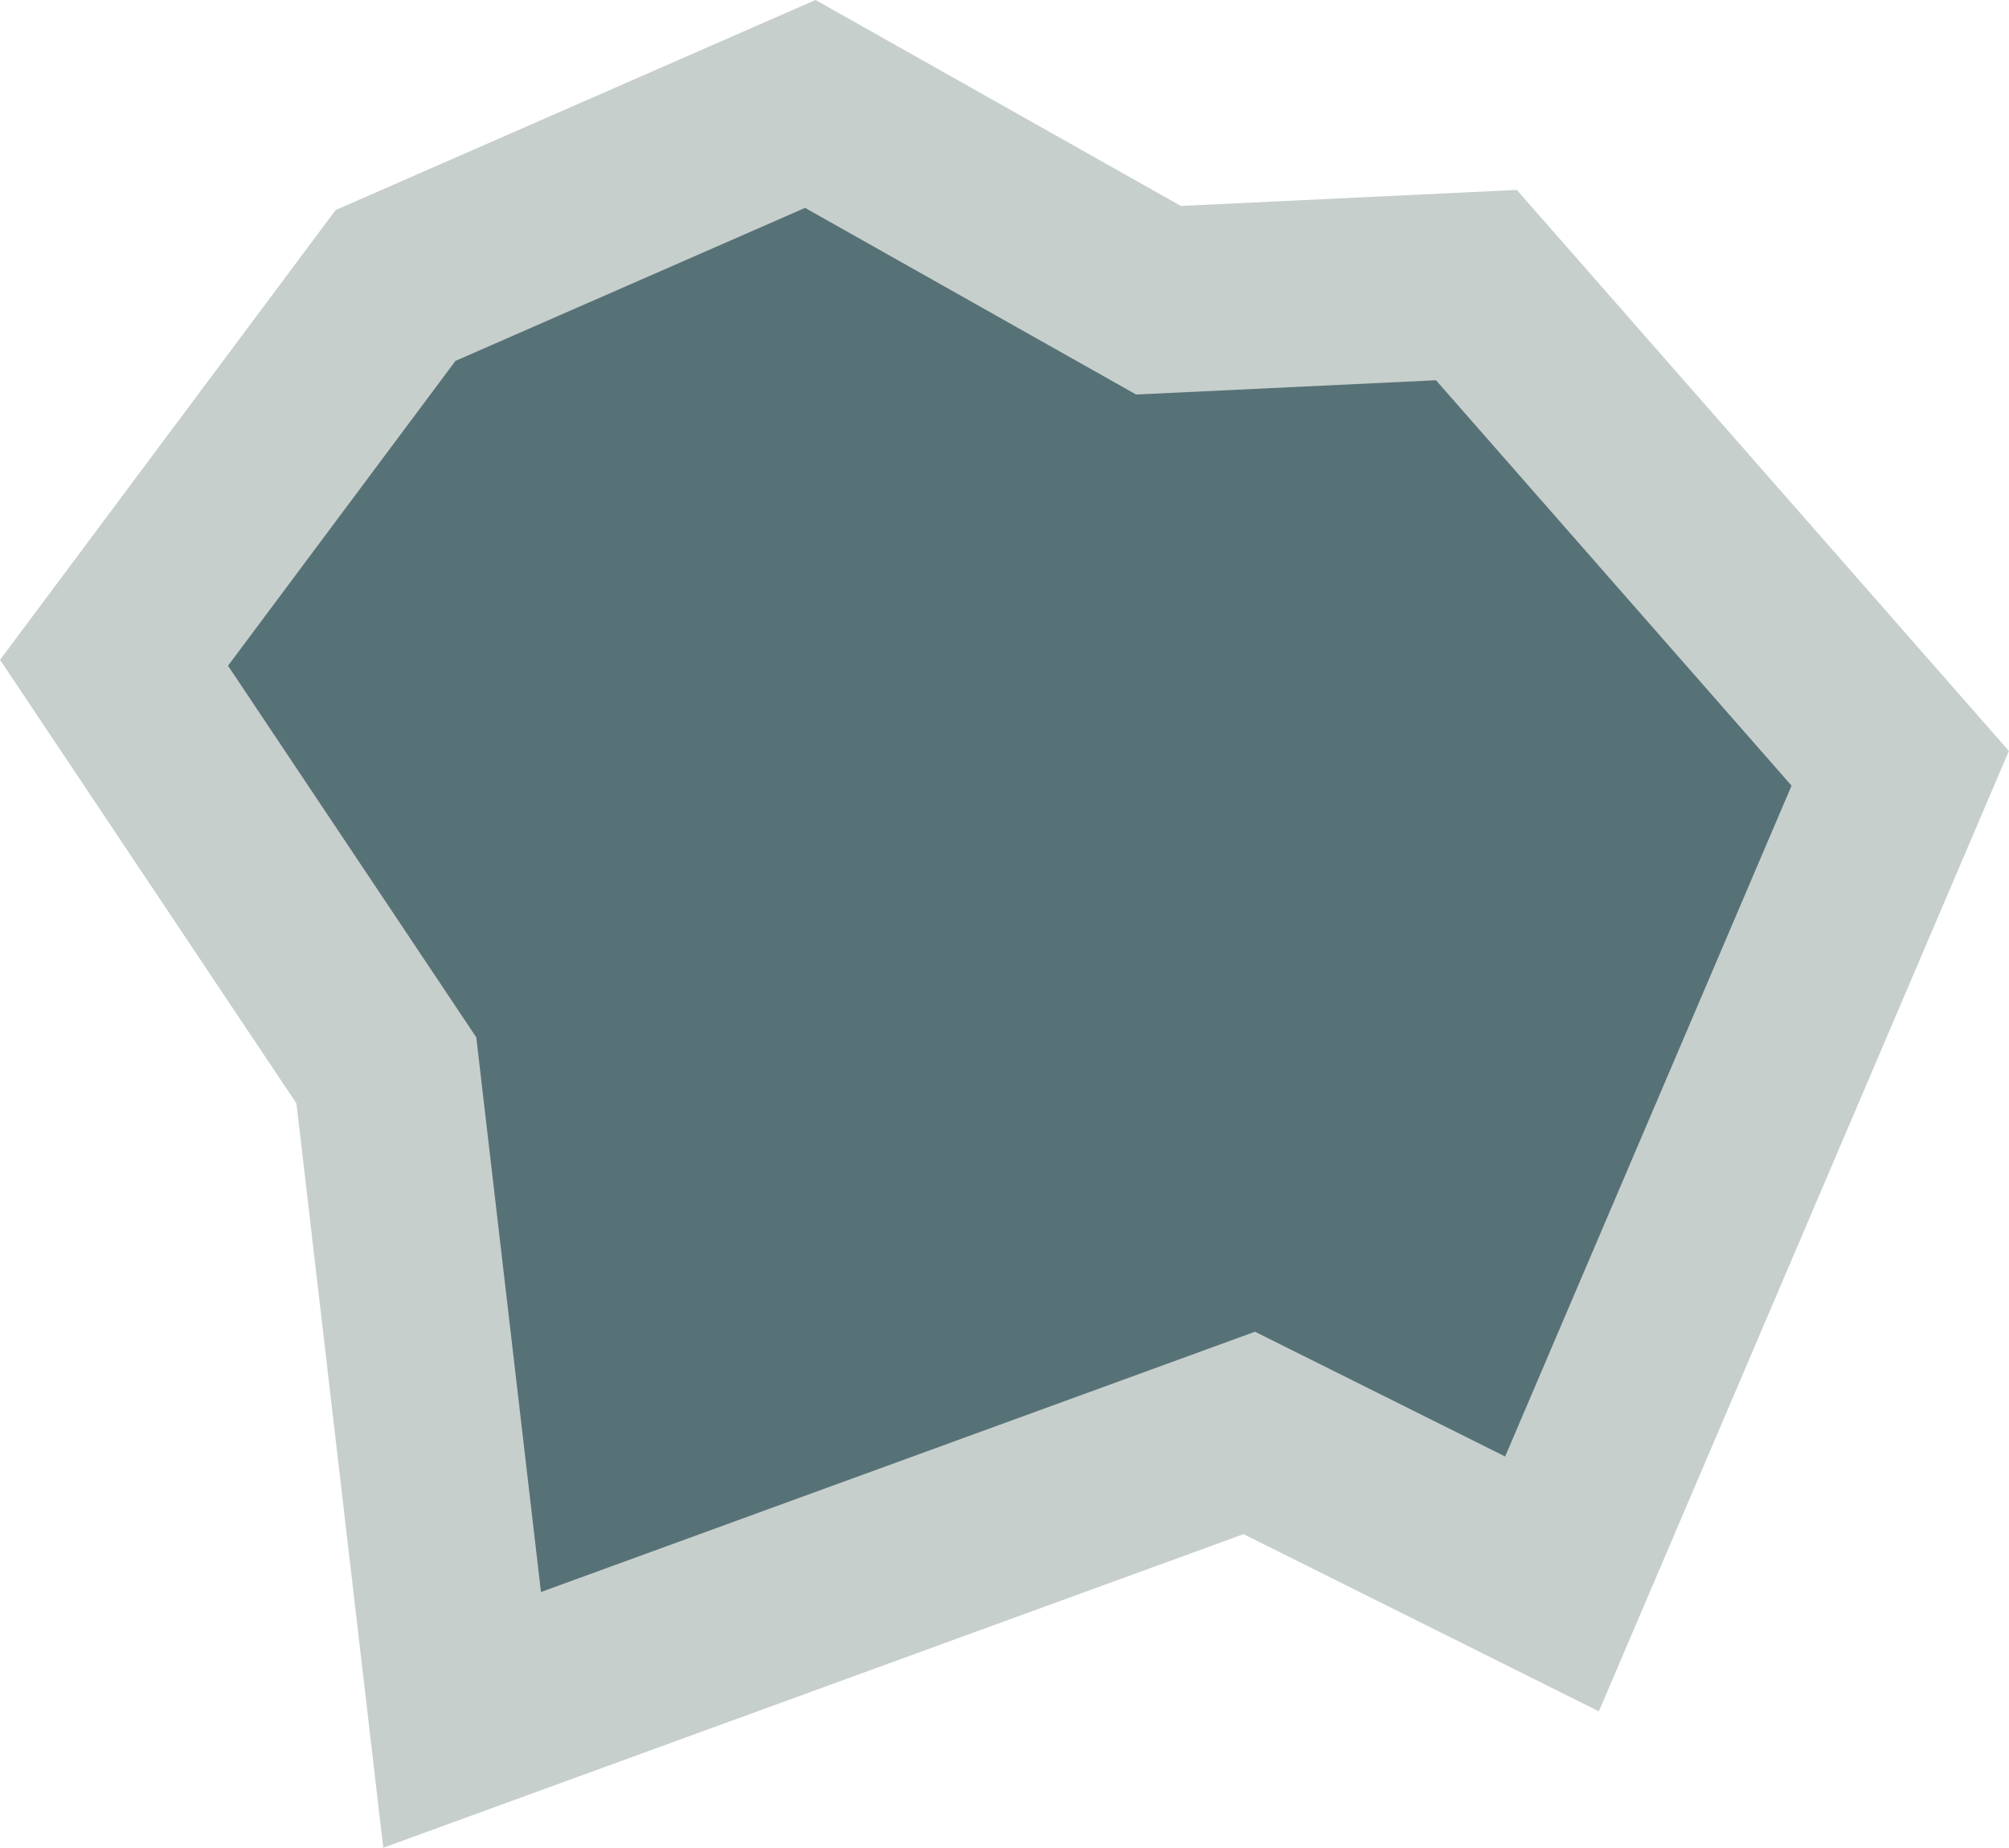
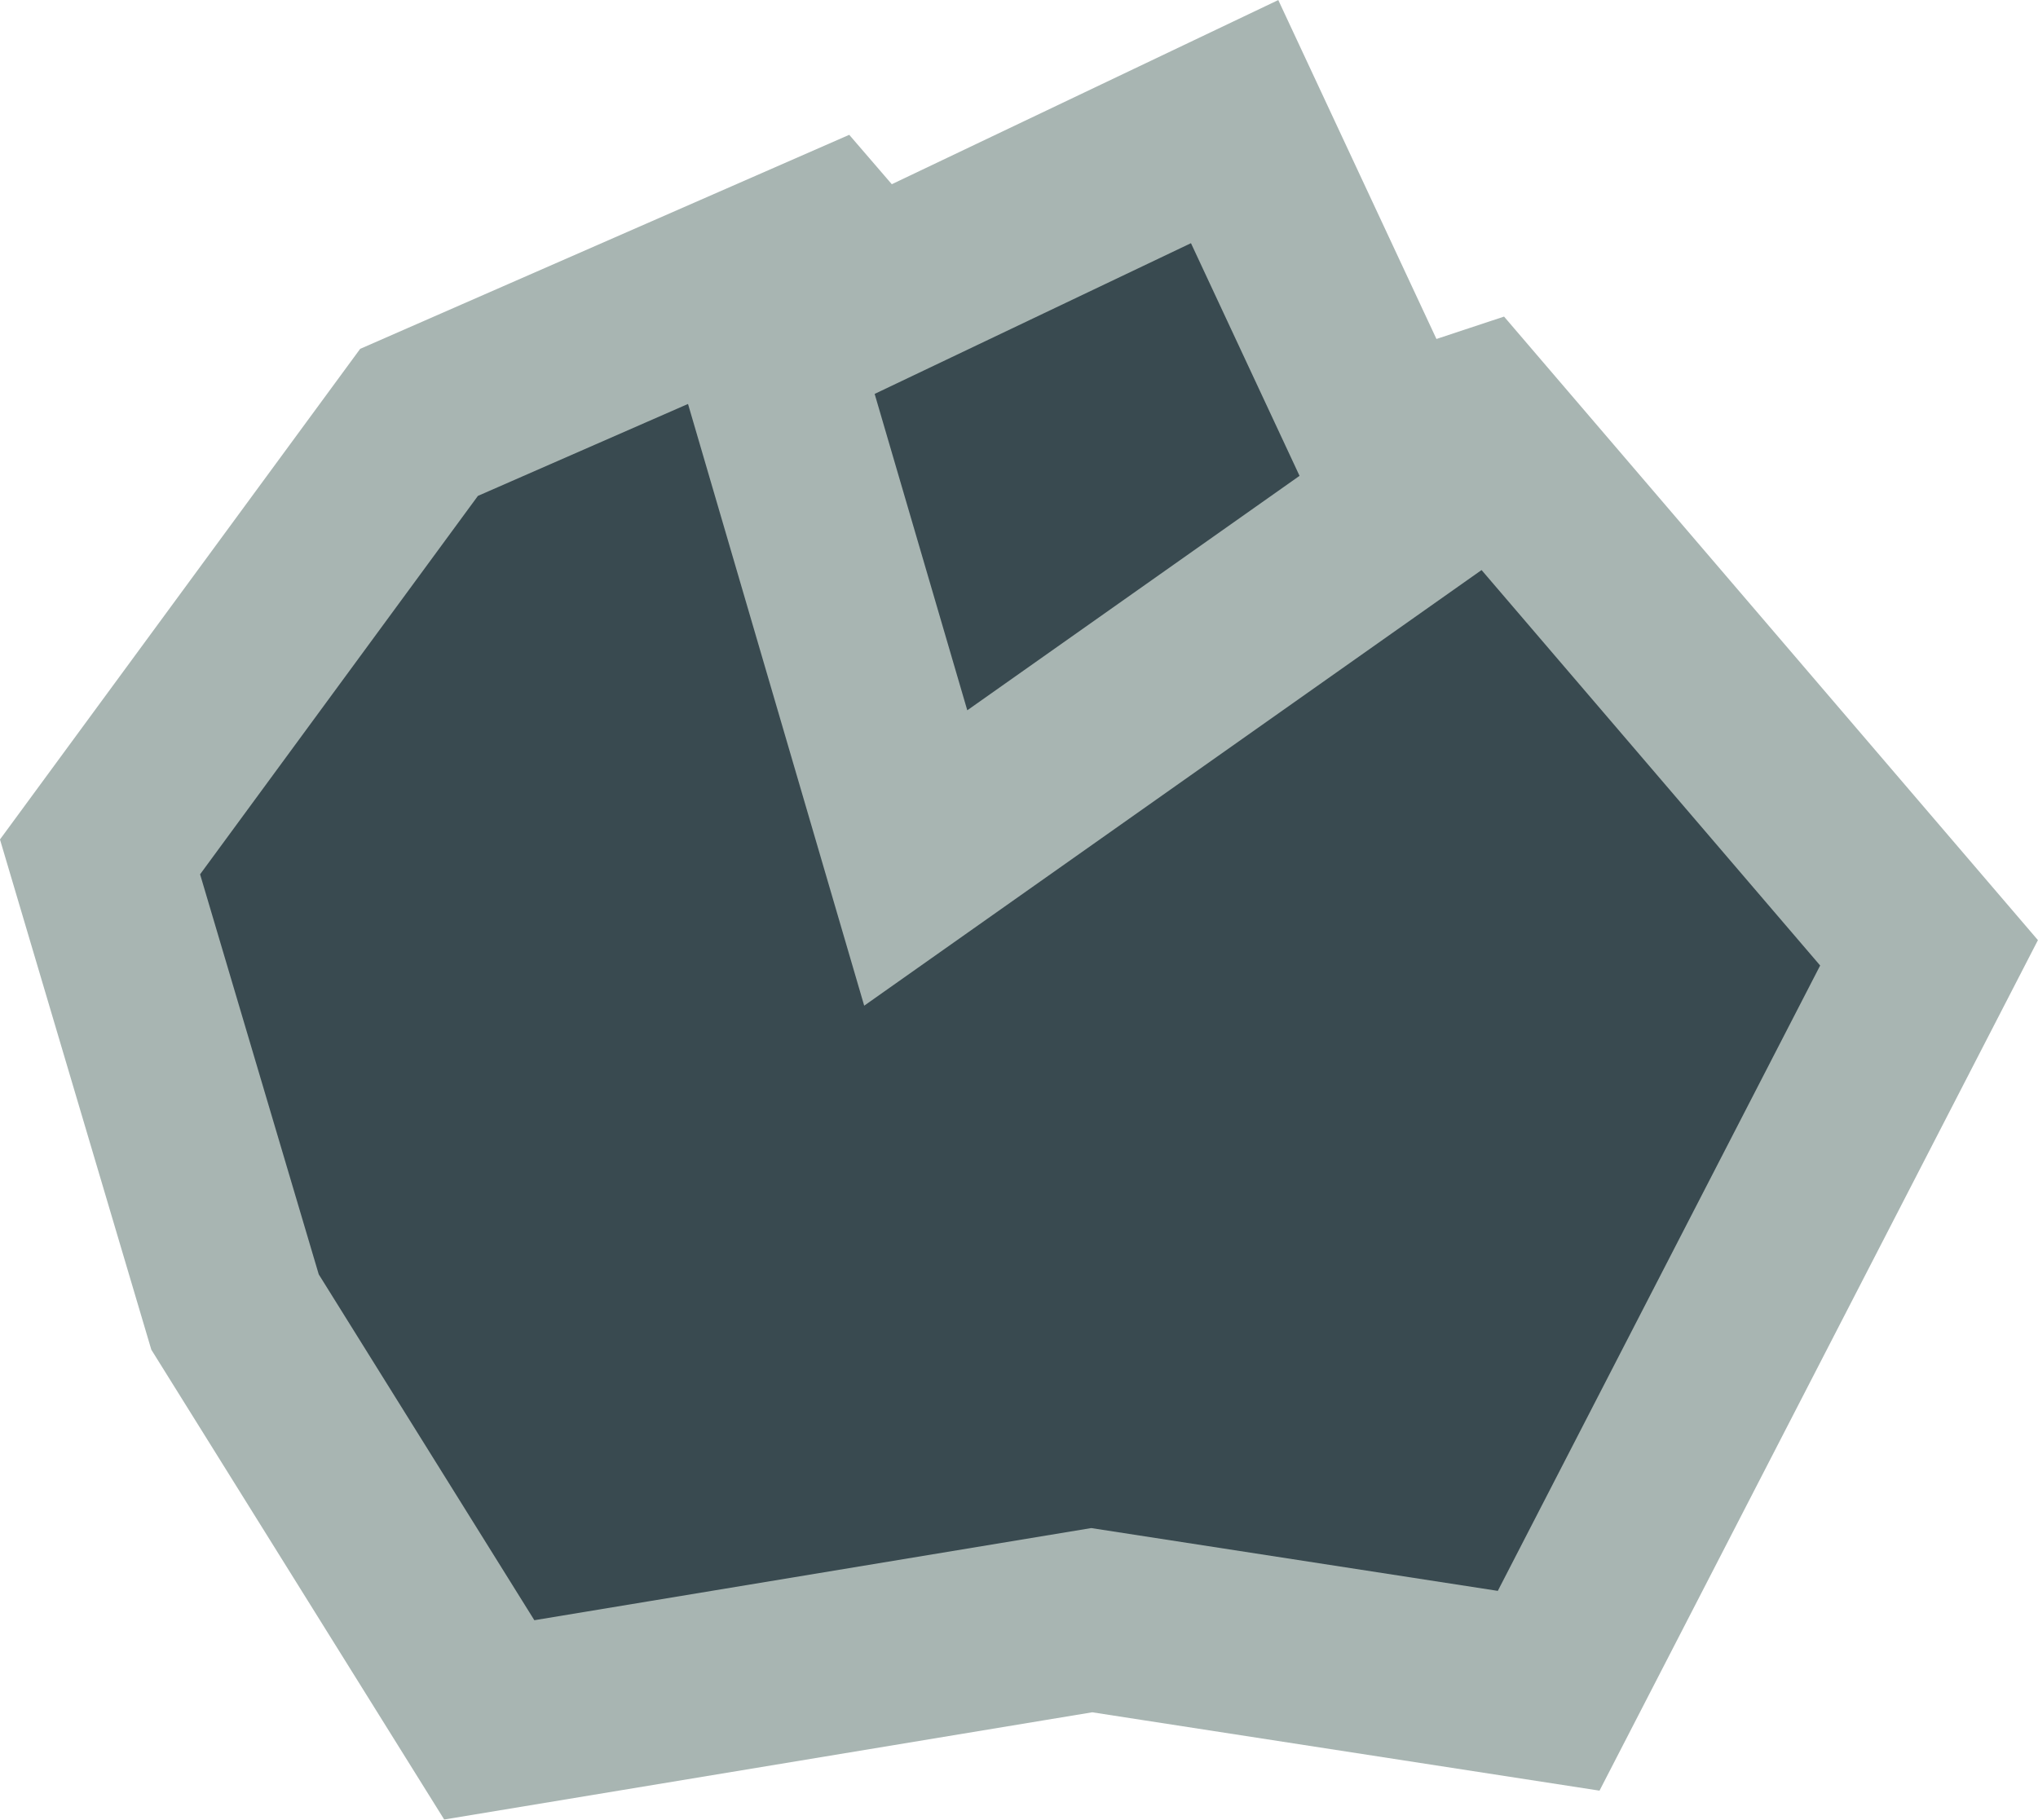
- <svg xmlns="http://www.w3.org/2000/svg" width="64.711" height="59.53" viewBox="0 0 16.178 14.883" version="1.1" id="svg1">
+ <svg xmlns="http://www.w3.org/2000/svg" width="67.209" height="60.014" viewBox="0 0 16.802 15.003" version="1.1" id="svg1">
  <defs id="defs1" />
-   <g id="layer1" transform="translate(-97.08683,-137.6349)">
-     <path style="fill:#577277;fill-opacity:1;stroke:#c7cfcc;stroke-width:1.5;stroke-dasharray:none;stroke-opacity:1" d="m 98.005,142.973 2.267,-3.039 3.34,-1.462 2.804,1.581 2.56,-0.122 3.413,3.892 -2.804,6.569 -2.438,-1.216 -6.339,2.311 -0.61,-5.231 z" id="path1" />
+   <g id="layer1" transform="translate(-96.81731,-136.4513)">
+     <path style="fill:#394a50;fill-opacity:1;stroke:#a8b5b2;stroke-width:1.5;stroke-dasharray:none;stroke-opacity:1" d="m 97.642,143.517 2.63,-3.583 3.34,-1.462 2.169,2.518 3.194,-1.058 3.746,4.376 -3.136,6.085 -3.767,-0.582 -4.967,0.822 -2.096,-3.363 z" id="path1" />
+     <path style="fill:#394a50;stroke:#a8b5b2;stroke-width:1.5;stroke-linecap:square" d="m 103.129,139.297 3.867,-1.843 1.48,3.172 -4.109,2.9 z" id="path2" />
  </g>
</svg>
